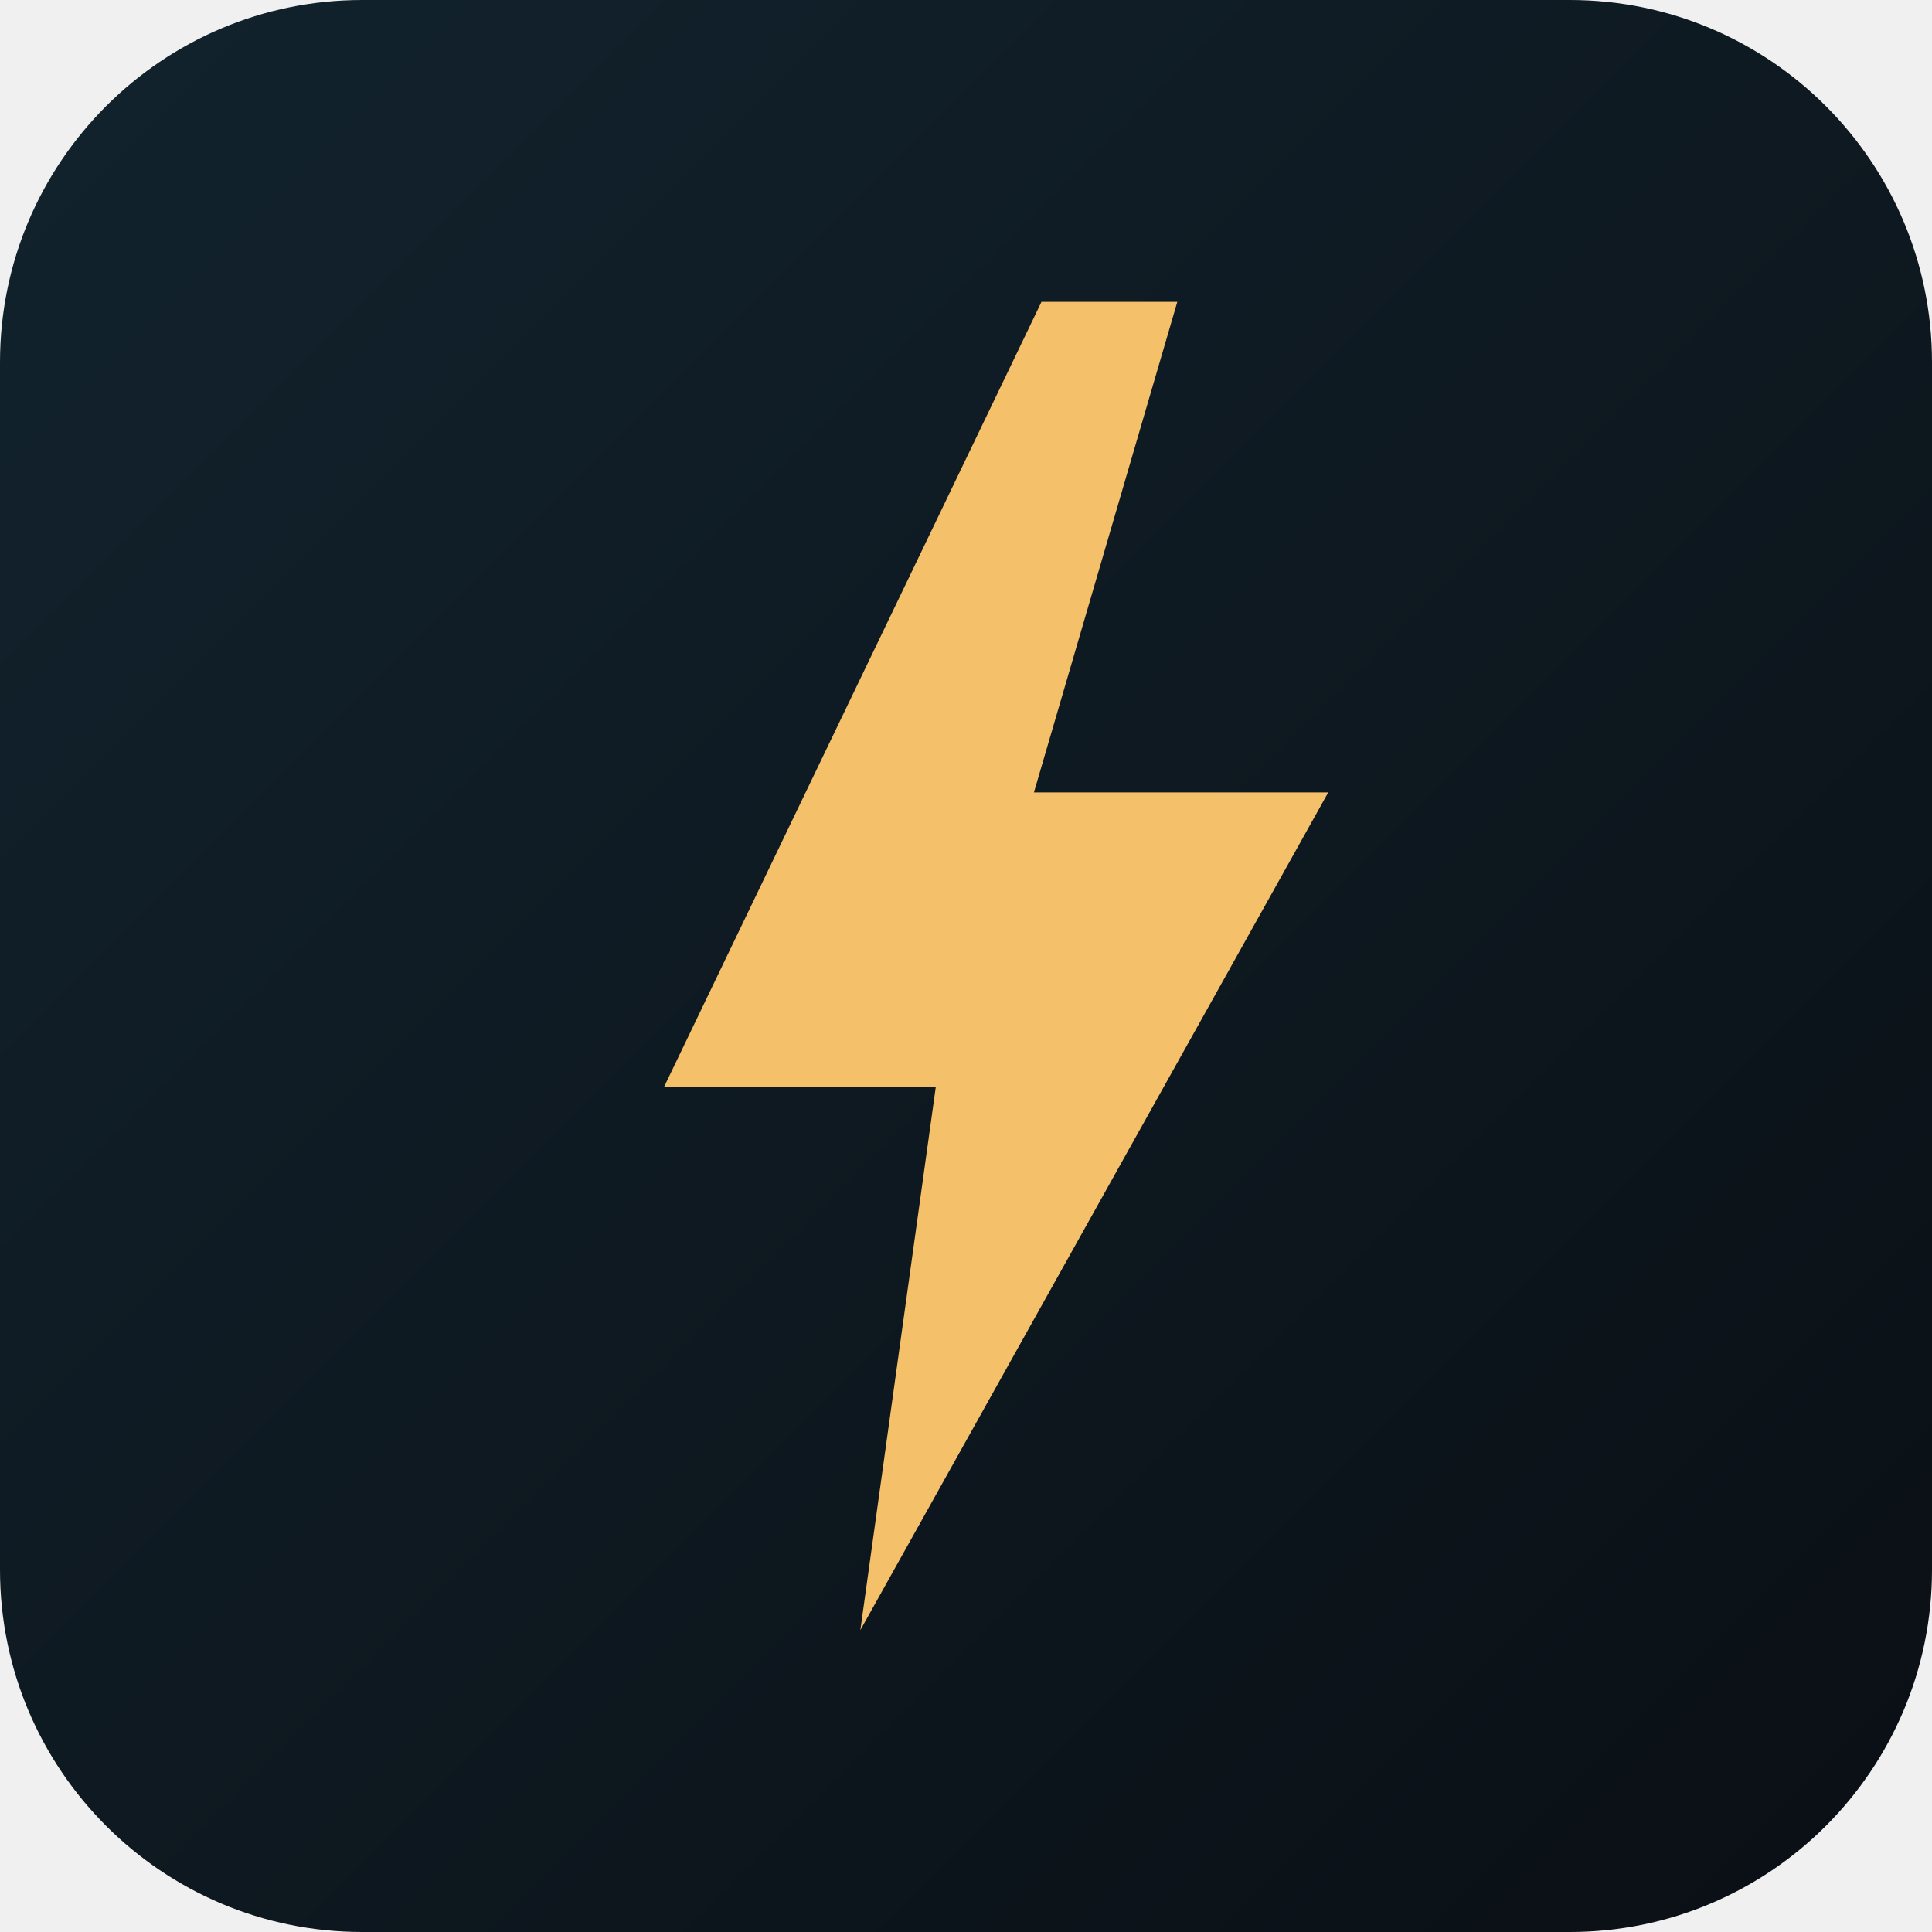
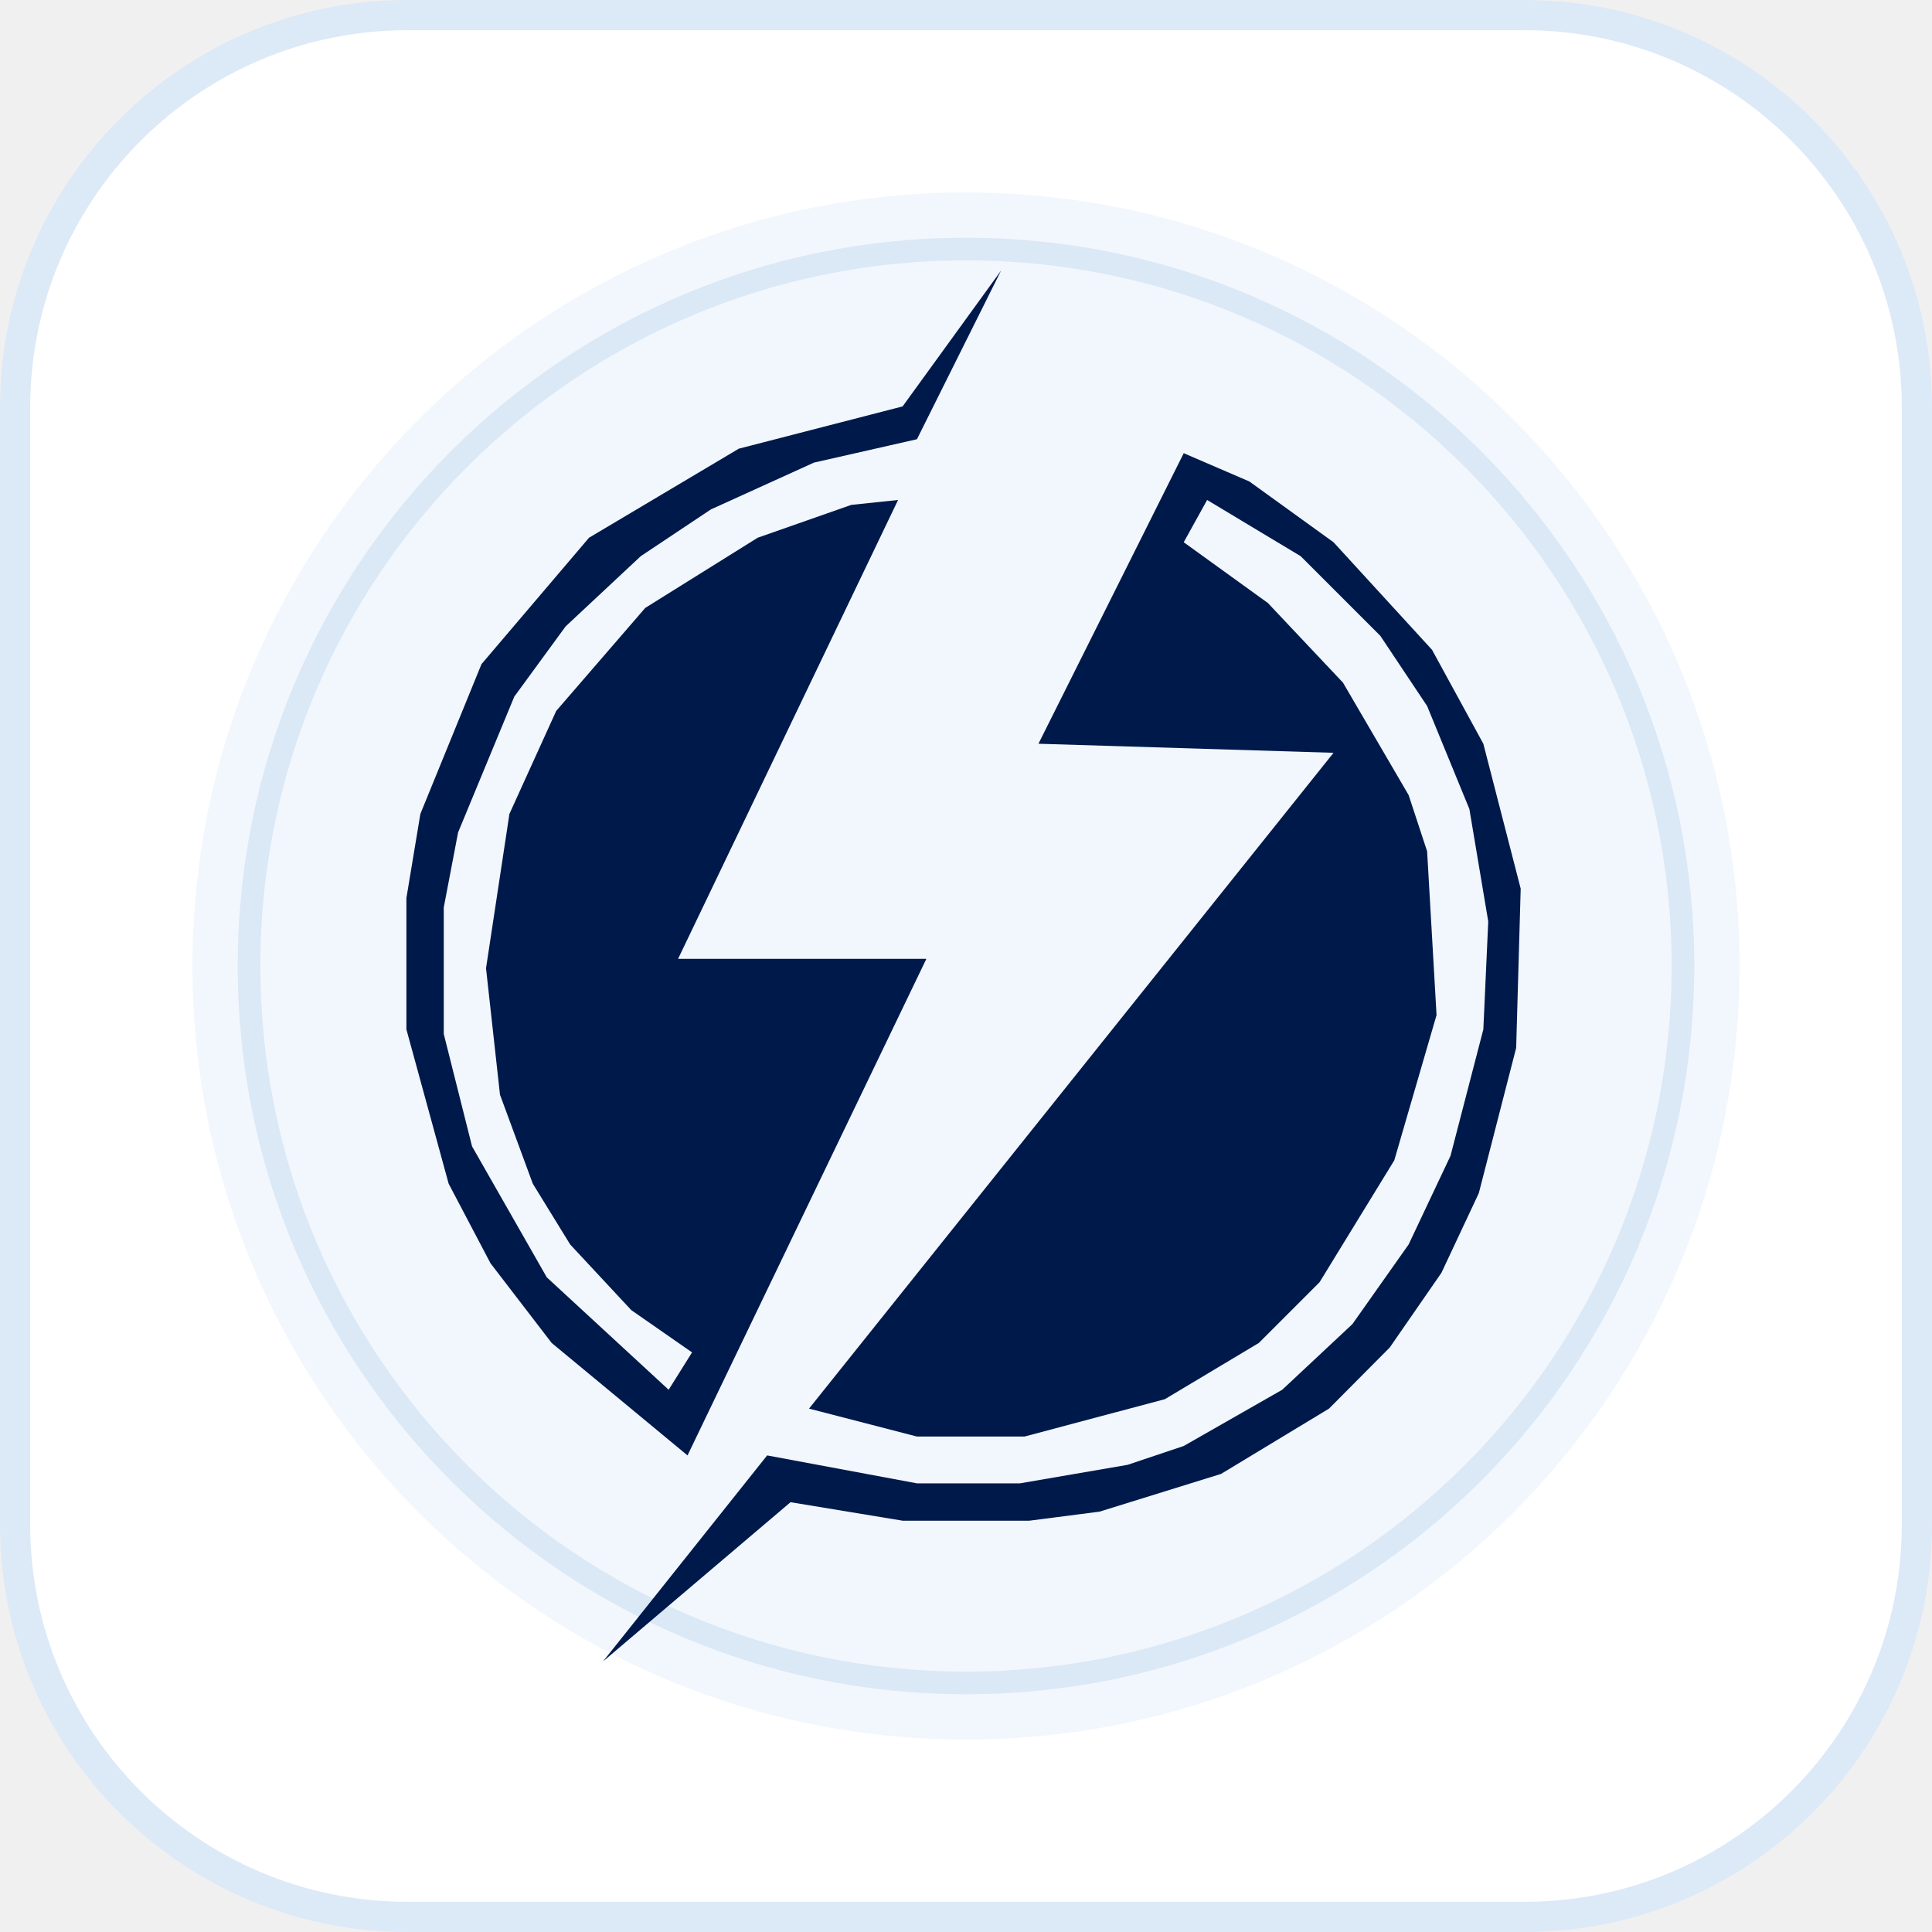
<svg xmlns="http://www.w3.org/2000/svg" viewBox="0 0 512 512">
-   <defs>
-     <linearGradient id="g" x1="0" y1="0" x2="1" y2="1">
-       <stop offset="0" stop-color="#12232e" />
-       <stop offset="1" stop-color="#0a0f14" />
-     </linearGradient>
-   </defs>
-   <rect width="512" height="512" rx="96" fill="url(#g)" />
-   <path d="M276 80 L176 288 h72 l-20 144 124-222 h-78 l38-130 Z" fill="#f5c06a" />
+   <rect x="4" y="4" width="504" height="504" rx="104" fill="#fff" stroke="#dce9f7" stroke-width="8" />
+   <circle cx="256" cy="256" r="205" fill="#f2f7fd" />
+   <circle cx="256" cy="256" r="190" fill="none" stroke="#dbe8f6" stroke-width="6" />
+   <path d="M 331.1,127.6 L 313.7,120.1 L 275.2,197.1 L 353.4,199.5 L 214.4,373.3 L 243.0,380.7 L 271.5,380.7 L 308.7,370.8 L 333.6,355.9 L 349.7,339.8 L 369.5,307.5 L 380.7,269.0 L 378.2,225.6 L 373.3,210.7 L 355.9,180.9 L 336.0,159.8 L 313.7,143.7 L 319.9,132.5 L 344.7,147.4 L 365.8,168.5 L 378.2,187.1 L 389.4,214.4 L 394.4,244.2 L 393.1,272.8 L 384.4,306.3 L 373.3,329.8 L 358.4,350.9 L 339.8,368.3 L 313.7,383.2 L 298.8,388.2 L 270.3,393.1 L 243.0,393.1 L 203.3,385.7 L 159.8,440.3 L 209.5,398.1 L 239.2,403.0 L 272.8,403.0 L 291.4,400.6 L 323.6,390.6 L 352.2,373.3 L 368.3,357.1 L 382.0,337.3 L 391.9,316.2 L 401.8,277.7 L 403.0,235.5 L 393.1,197.1 L 379.5,172.2 L 353.4,143.7 Z M 265.3,71.7 L 239.2,107.7 L 195.8,118.9 L 156.1,142.5 L 127.6,176.0 L 111.4,215.7 L 107.7,238.0 L 107.7,272.8 L 118.9,313.7 L 130.0,334.8 L 146.2,355.9 L 182.2,385.7 L 245.5,254.1 L 179.7,254.1 L 238.0,132.5 L 225.6,133.8 L 200.8,142.5 L 171.0,161.1 L 147.4,188.4 L 135.0,215.7 L 128.8,256.6 L 132.5,290.1 L 141.2,313.7 L 151.1,329.8 L 167.3,347.2 L 183.4,358.4 L 177.2,368.3 L 144.9,338.5 L 125.1,303.8 L 117.6,274.0 L 117.6,240.5 L 121.4,220.6 L 136.3,184.6 L 149.9,166.0 L 169.8,147.4 L 188.4,135.0 L 215.7,122.6 L 243.0,116.4 Z" fill="#00194b" fill-rule="evenodd" />
</svg>
